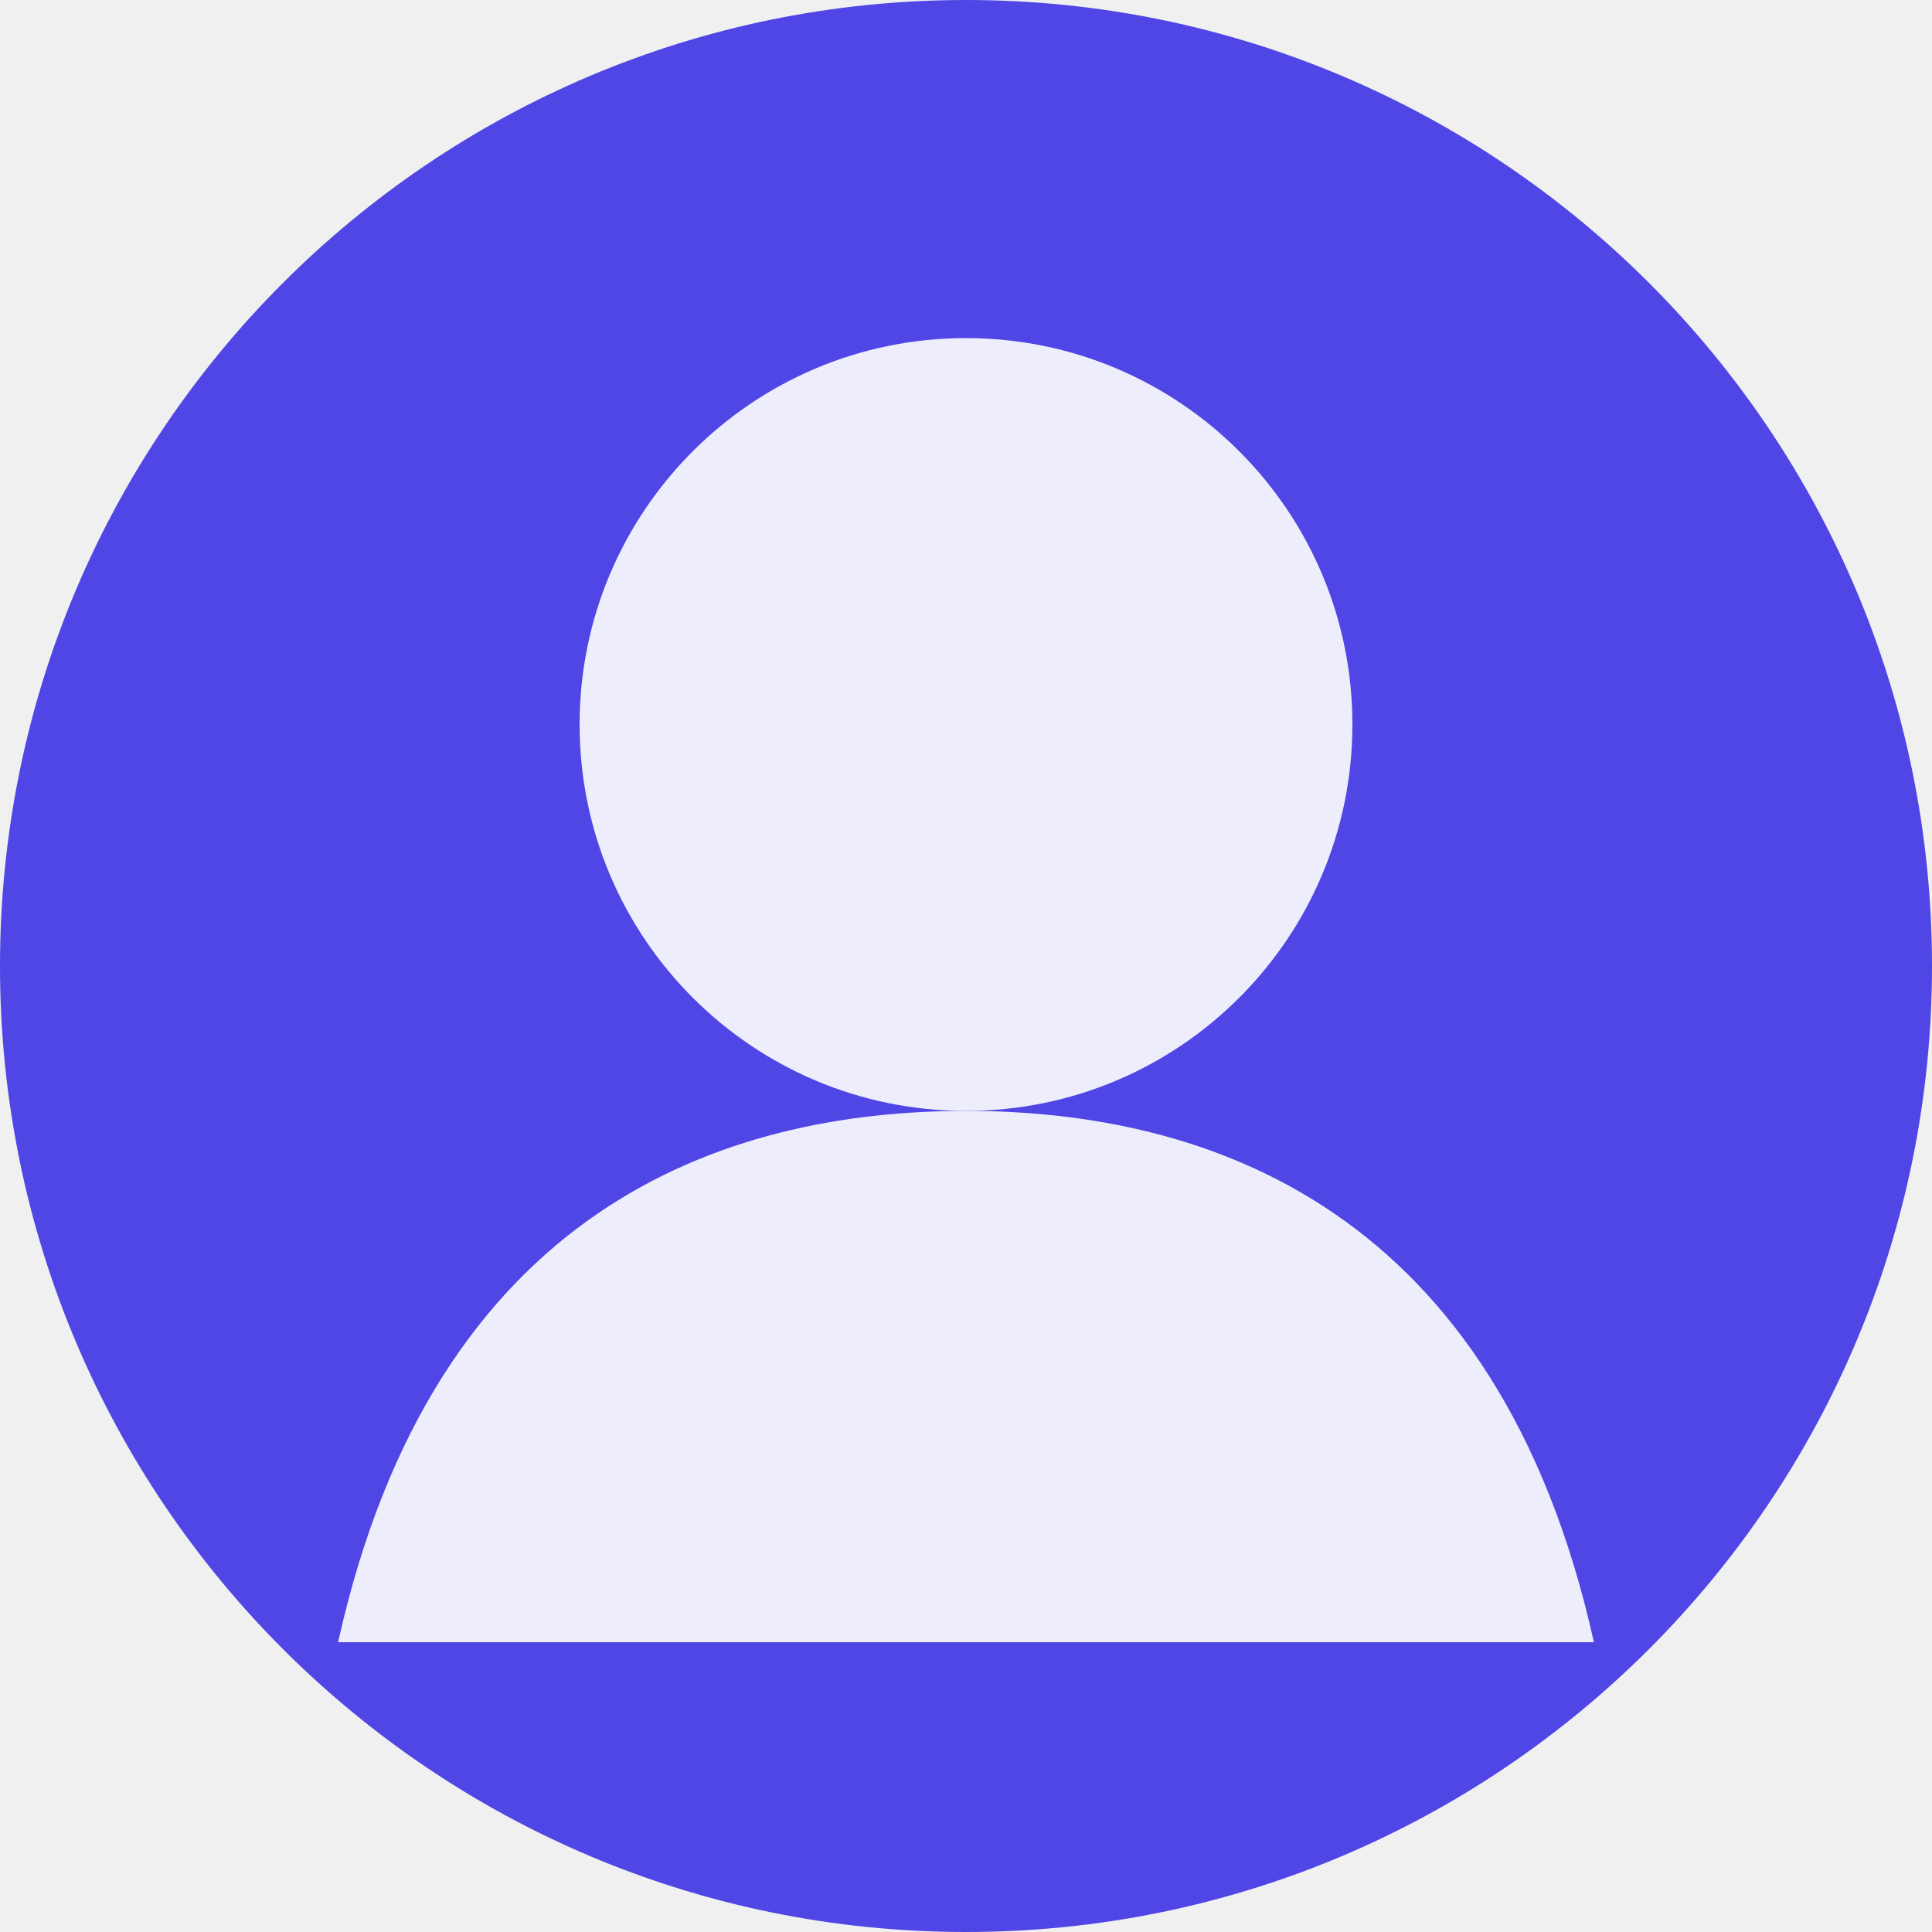
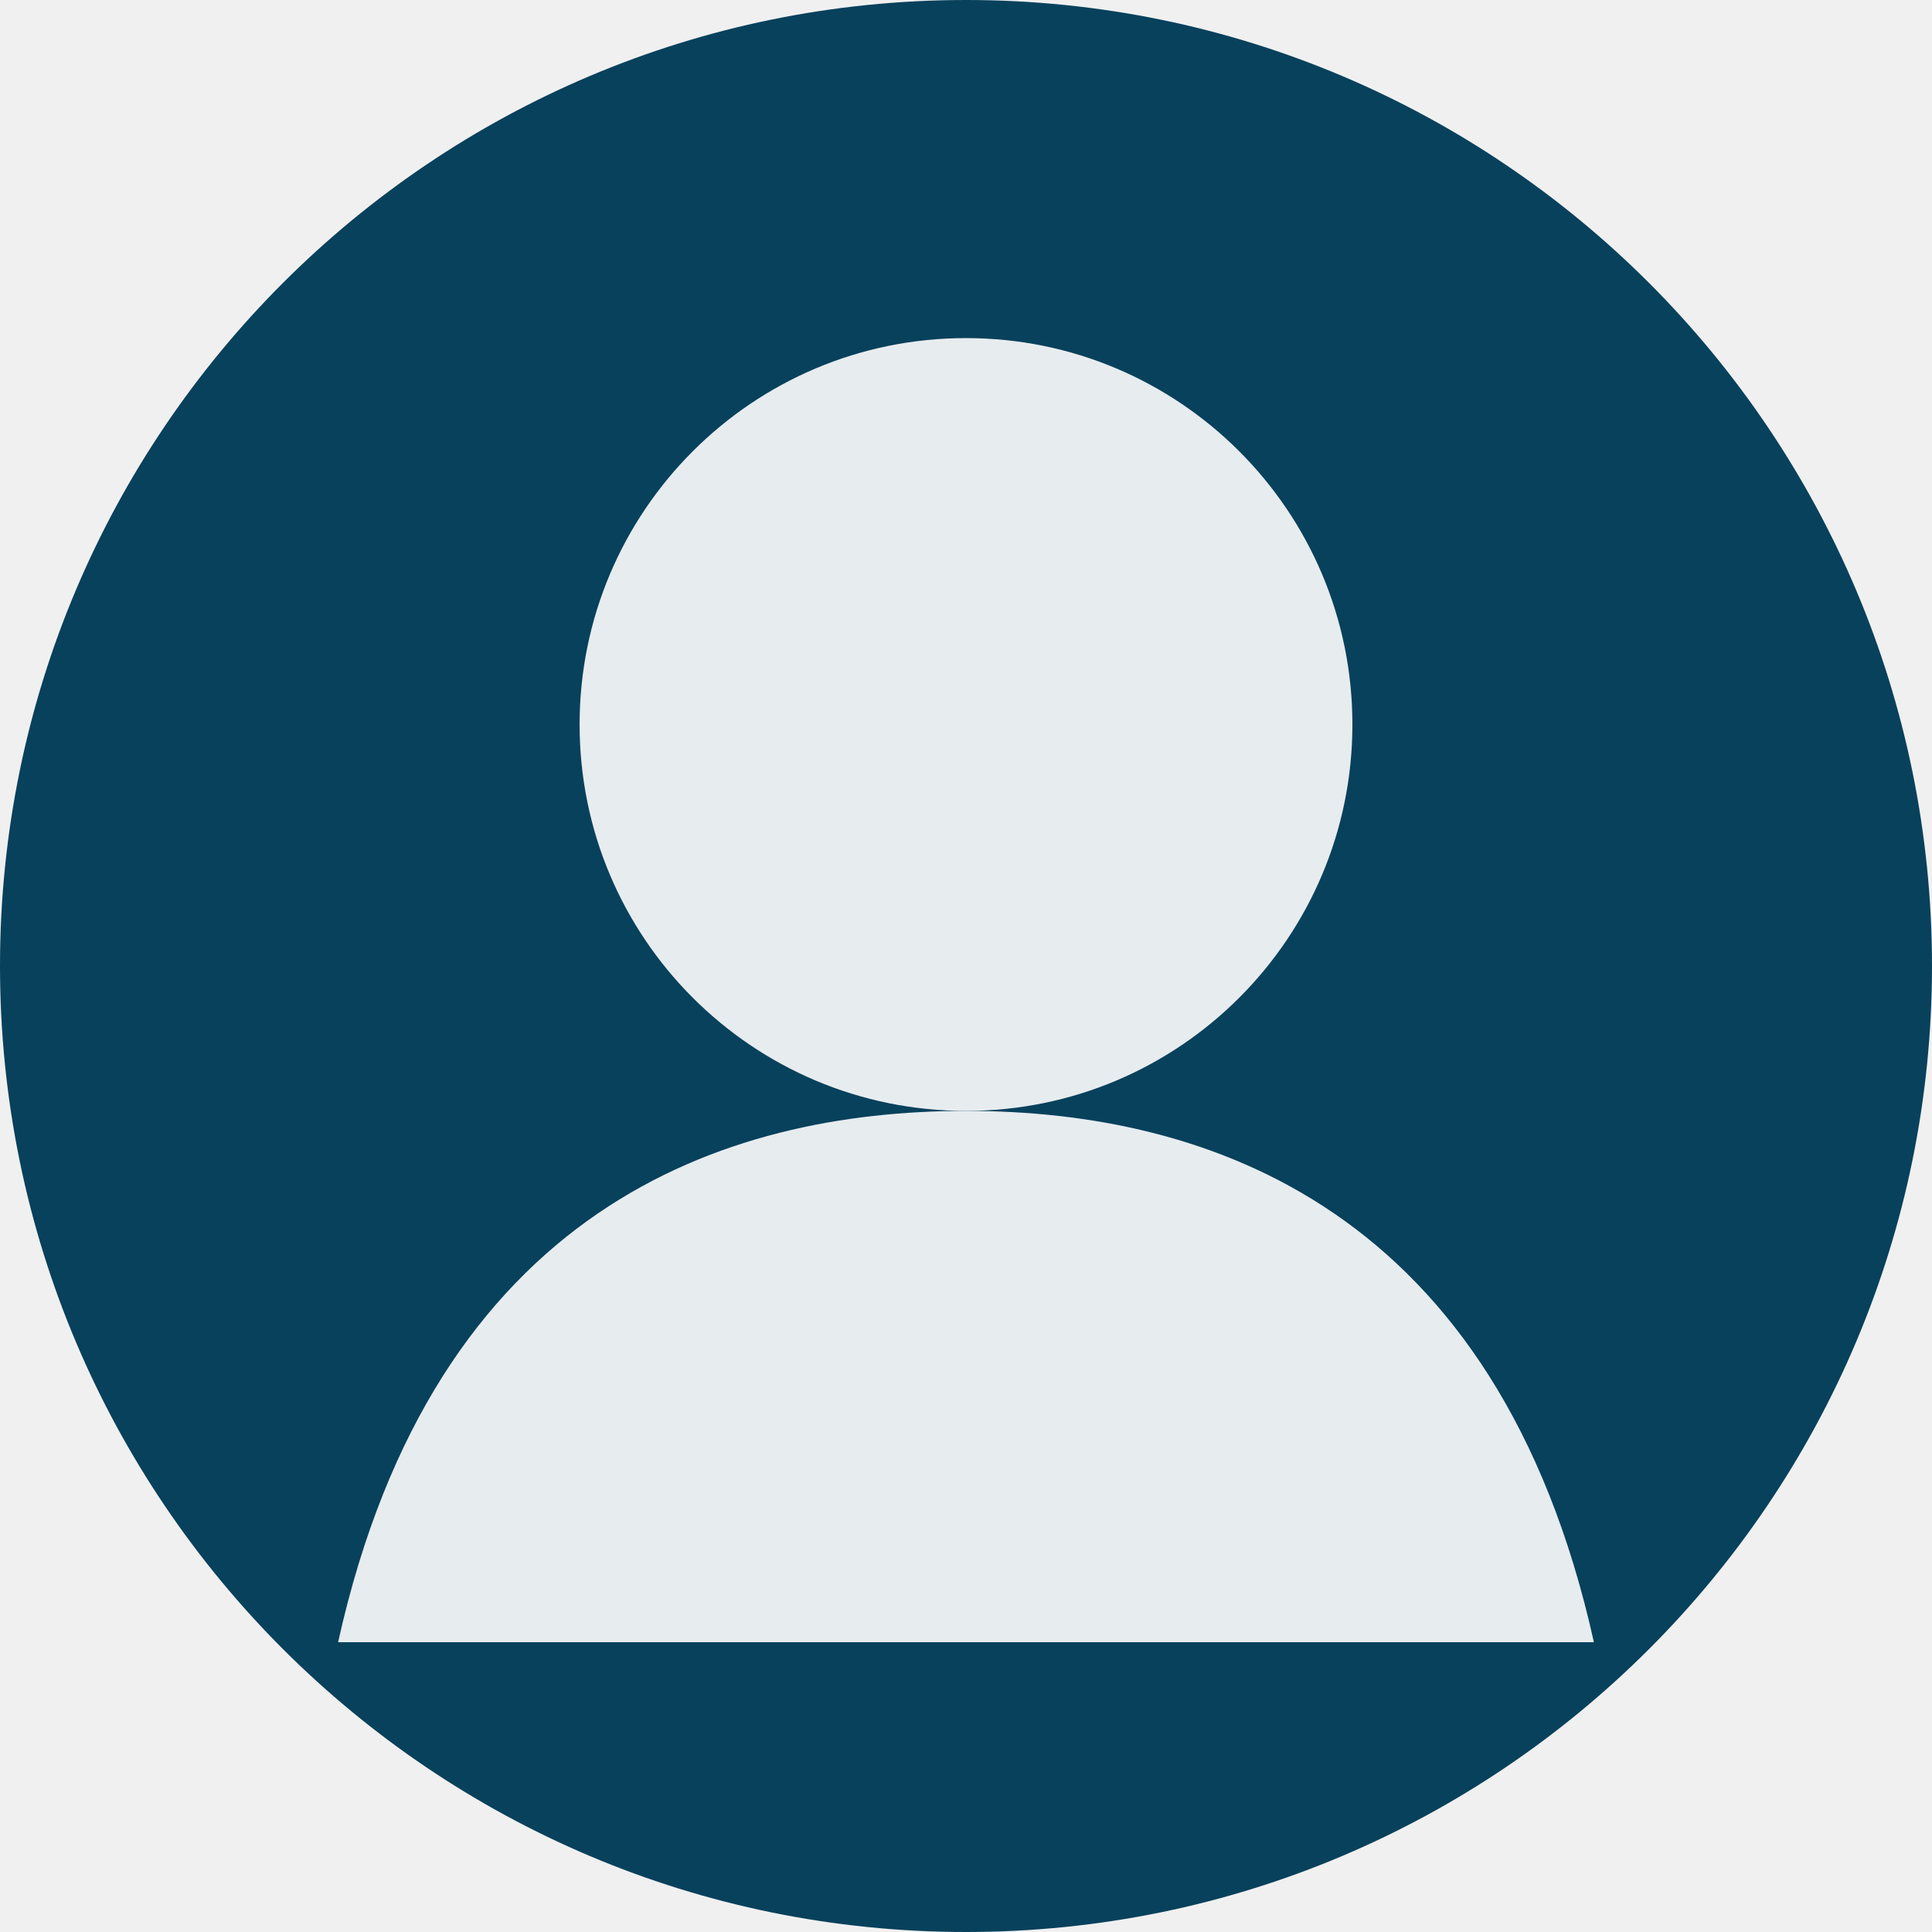
<svg xmlns="http://www.w3.org/2000/svg" viewBox="0 0 160 160" width="160" height="160">
-   <circle cx="80" cy="80" r="80" fill="#4f46e5" />
+   <circle cx="80" cy="80" r="80" fill="#08415C" />
  <circle cx="80" cy="60" r="32" fill="#ffffff" opacity="0.9" />
  <path d="M 28 136 C 36 100 60 92 80 92 C 100 92 124 100 132 136 Z" fill="#ffffff" opacity="0.9" />
</svg>
